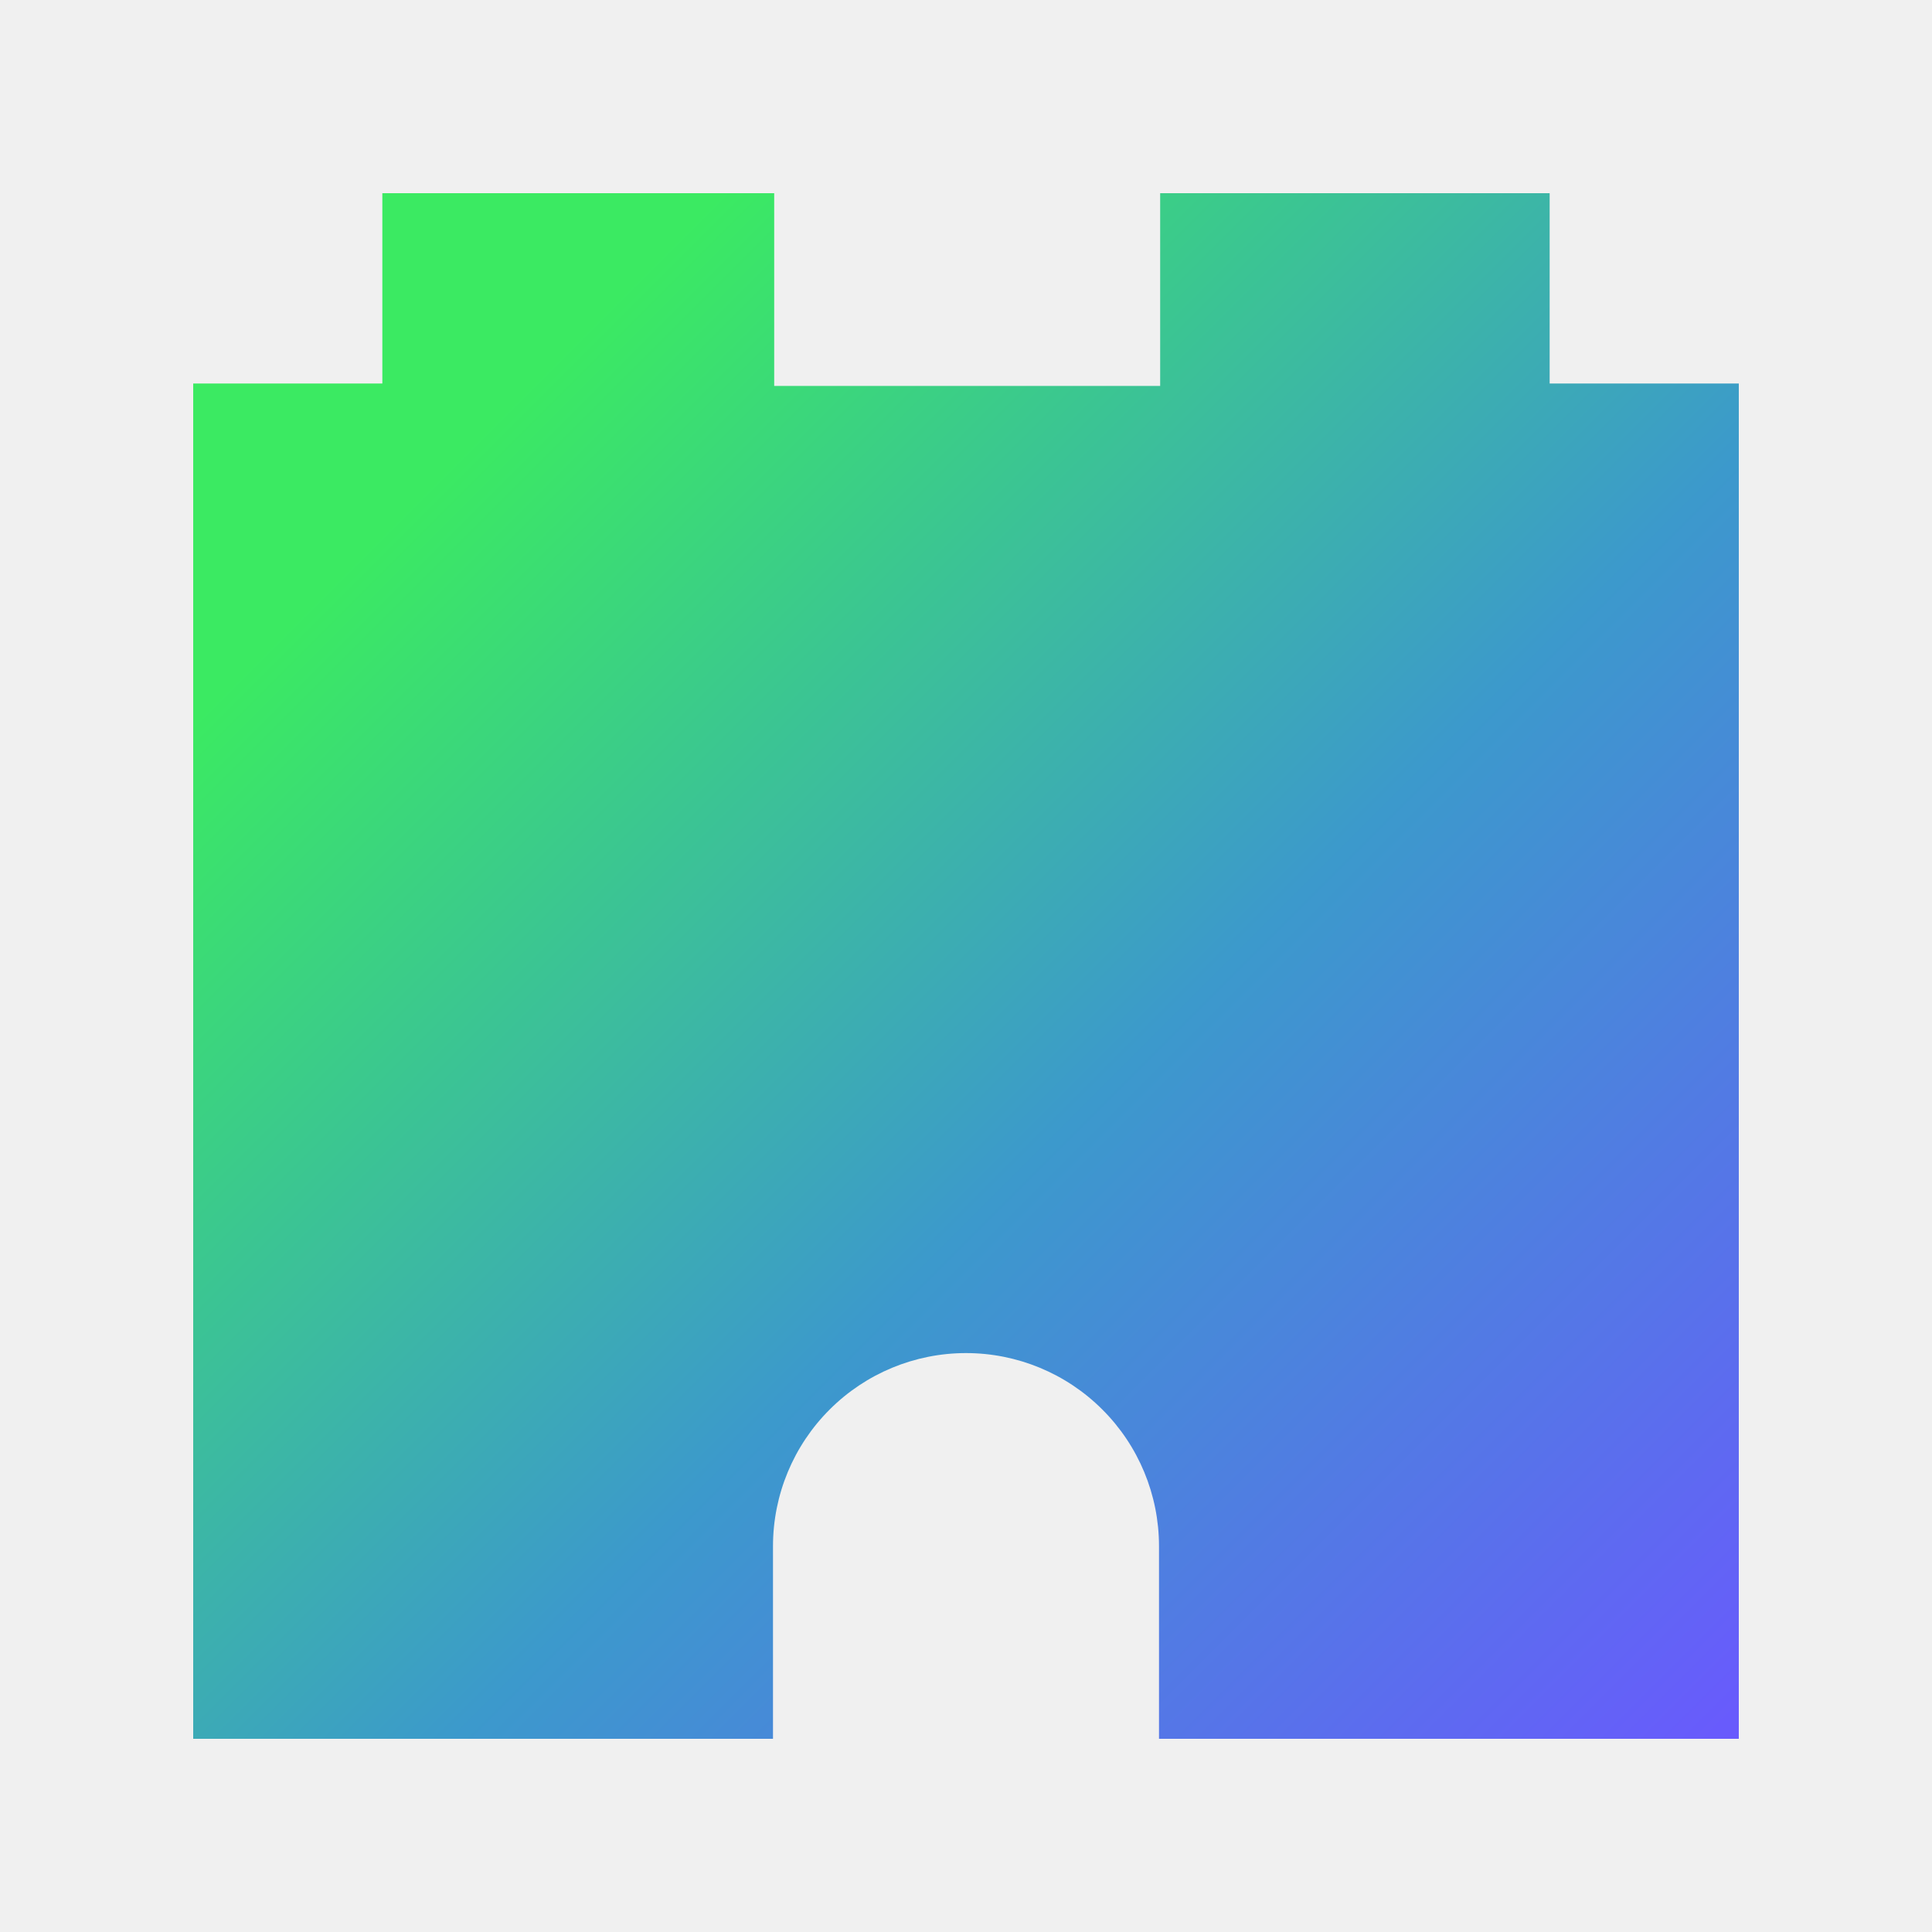
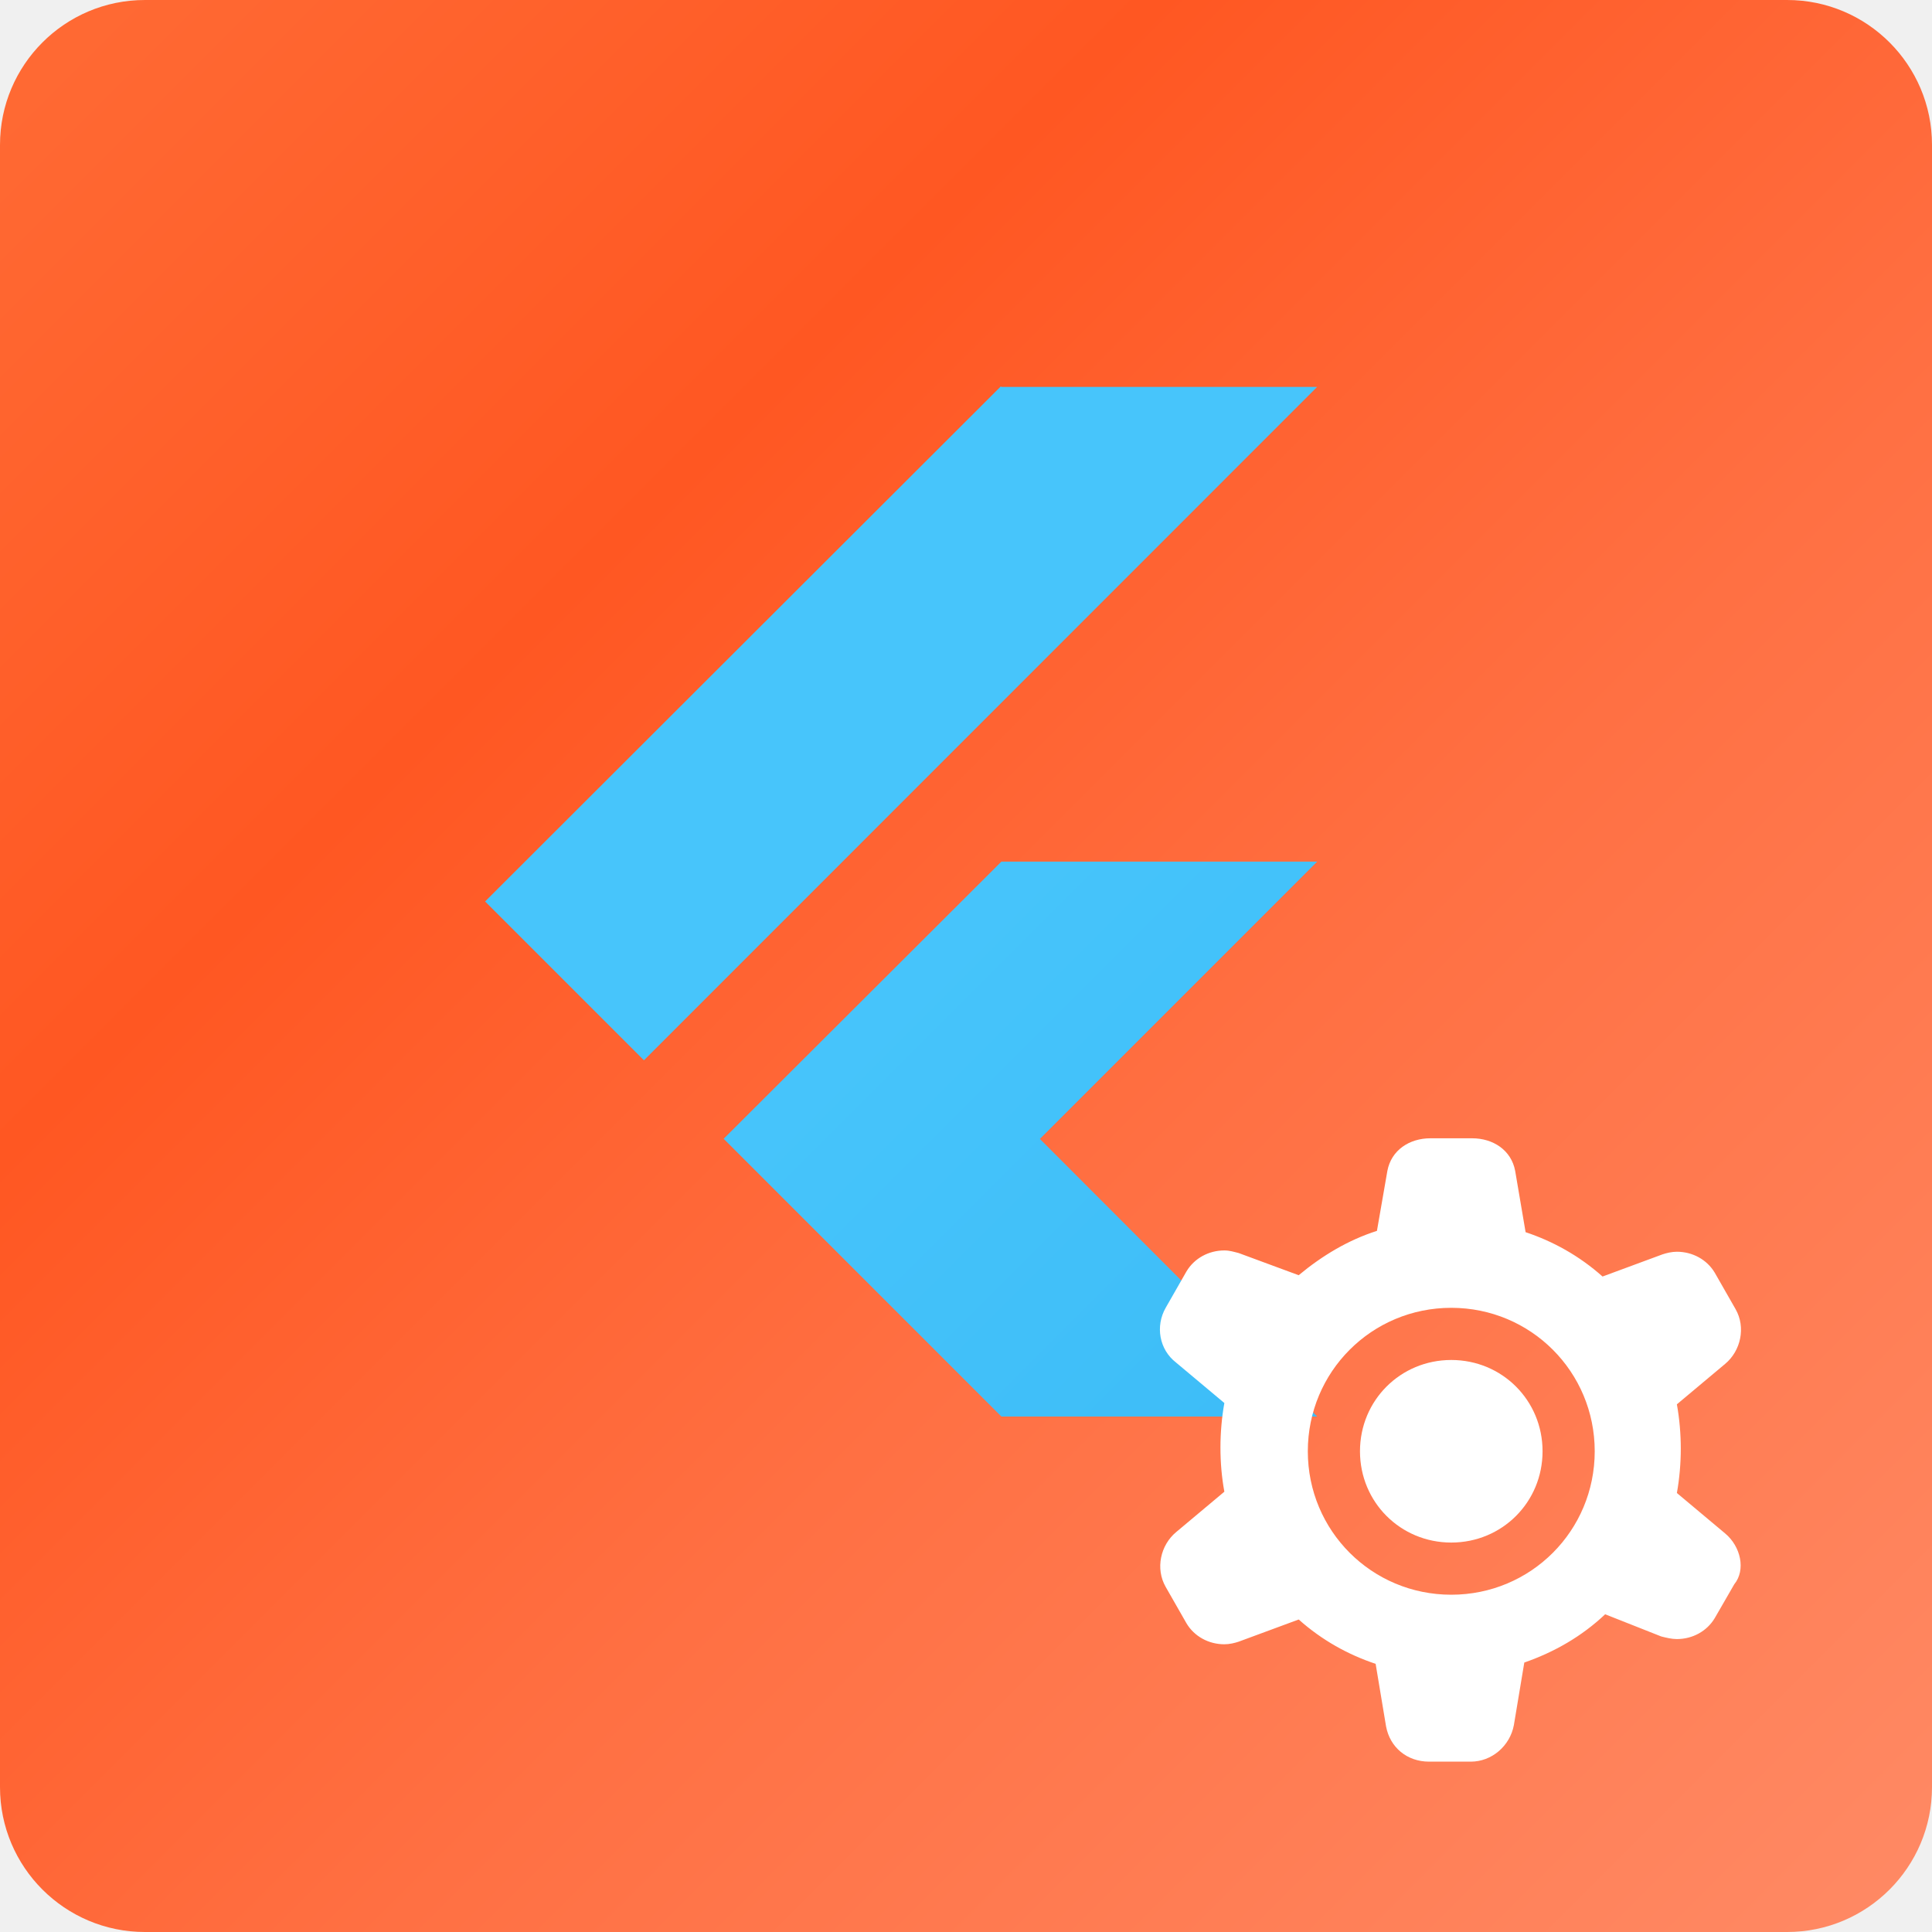
<svg xmlns="http://www.w3.org/2000/svg" width="40" height="40" viewBox="0 0 40 40" fill="none">
-   <path d="M32.084 7.94V4H24.02V7.99H16.029V4H7.916V7.94H4V36H16.004V32.005C16.006 30.946 16.427 29.931 17.177 29.183C17.926 28.434 18.941 28.014 20 28.014C21.059 28.014 22.074 28.434 22.823 29.183C23.573 29.931 23.994 30.946 23.996 32.005V36H36V7.94H32.084Z" fill="url(#paint0_linear)" />
  <defs>
-     <linearGradient id="paint0_linear" x1="2.942" y1="4.9" x2="37.777" y2="39.734" gradientUnits="userSpaceOnUse">
-       <stop offset="0.159" stop-color="#3BEA62" />
-       <stop offset="0.54" stop-color="#3C99CC" />
-       <stop offset="0.937" stop-color="#6B57FF" />
+     <linearGradient id="bg_gradient" x1="0" y1="0" x2="40" y2="40" gradientUnits="userSpaceOnUse">
+       <stop offset="0" stop-color="#FF6B35" />
+       <stop offset="0.3" stop-color="#FF5722" />
+       <stop offset="0.6" stop-color="#FF7043" />
+       <stop offset="1" stop-color="#FF8A65" />
+     </linearGradient>
+     <linearGradient id="flutter_gradient" x1="8" y1="8" x2="28" y2="28" gradientUnits="userSpaceOnUse">
+       <stop offset="0" stop-color="#47C5FB" />
+       <stop offset="0.5" stop-color="#39B9F6" />
+       <stop offset="1" stop-color="#00A8EA" />
    </linearGradient>
  </defs>
+   <rect width="40" height="40" rx="3" fill="url(#bg_gradient)" />
+   <g transform="translate(8, 8) scale(1.333)">
+     <path d="M9.543 0L1.533 8 4 10.467 14.456.008h-4.905L9.543 0zm.009 7.381l-4.314 4.305 4.314 4.314h4.905l-4.307-4.312 4.307-4.307h-4.905z" fill="url(#flutter_gradient)" />
+   </g>
+   <g transform="translate(23, 23) scale(0.27)">
+     <path d="M26.1,19.1c-3.9,0-7,3.1-7,7s3.1,7,7,7s7-3.1,7-7S30,19.1,26.1,19.1z" fill="white" />
+     <path d="M47.1,32.4l-3.7-3.1c0.2-1.1,0.3-2.3,0.3-3.4c0-1.1-0.1-2.3-0.3-3.4l3.7-3.1c1.2-1,1.6-2.8,0.8-4.2             l-1.6-2.8c-0.6-1-1.7-1.6-2.9-1.6c-0.4,0-0.8,0.1-1.1,0.2l-4.6,1.7c-1.8-1.6-3.8-2.7-5.9-3.4L31,4.6c-0.3-1.6-1.7-2.5-3.3-2.5h-3.2             c-1.6,0-3,0.9-3.3,2.5l-0.8,4.6c-2.2,0.7-4.2,1.9-6,3.4l-4.6-1.7c-0.4-0.1-0.7-0.2-1.1-0.2c-1.2,0-2.3,0.6-2.9,1.6l-1.6,2.8             c-0.8,1.4-0.5,3.2,0.8,4.2l3.7,3.1c-0.2,1.1-0.3,2.3-0.3,3.4c0,1.2,0.1,2.3,0.3,3.4L5,32.3c-1.2,1-1.6,2.8-0.8,4.2l1.6,2.8             c0.6,1,1.7,1.6,2.9,1.6c0.4,0,0.8-0.1,1.1-0.2l4.6-1.7c1.8,1.6,3.8,2.7,5.9,3.4l0.8,4.8c0.3,1.6,1.6,2.7,3.3,2.7h3.2             c1.6,0,3-1.2,3.3-2.8l0.8-4.8c2.3-0.8,4.4-2,6.2-3.7l4.3,1.7c0.4,0.1,0.8,0.2,1.2,0.2c1.2,0,2.3-0.6,2.9-1.6l1.5-2.6             C48.7,35.2,48.3,33.4,47.1,32.4z M26.1,37.1c-6.1,0-11-4.9-11-11s4.9-11,11-11s11,4.9,11,11S32.2,37.1,26.1,37.1z" fill="white" />
+   </g>
</svg>
